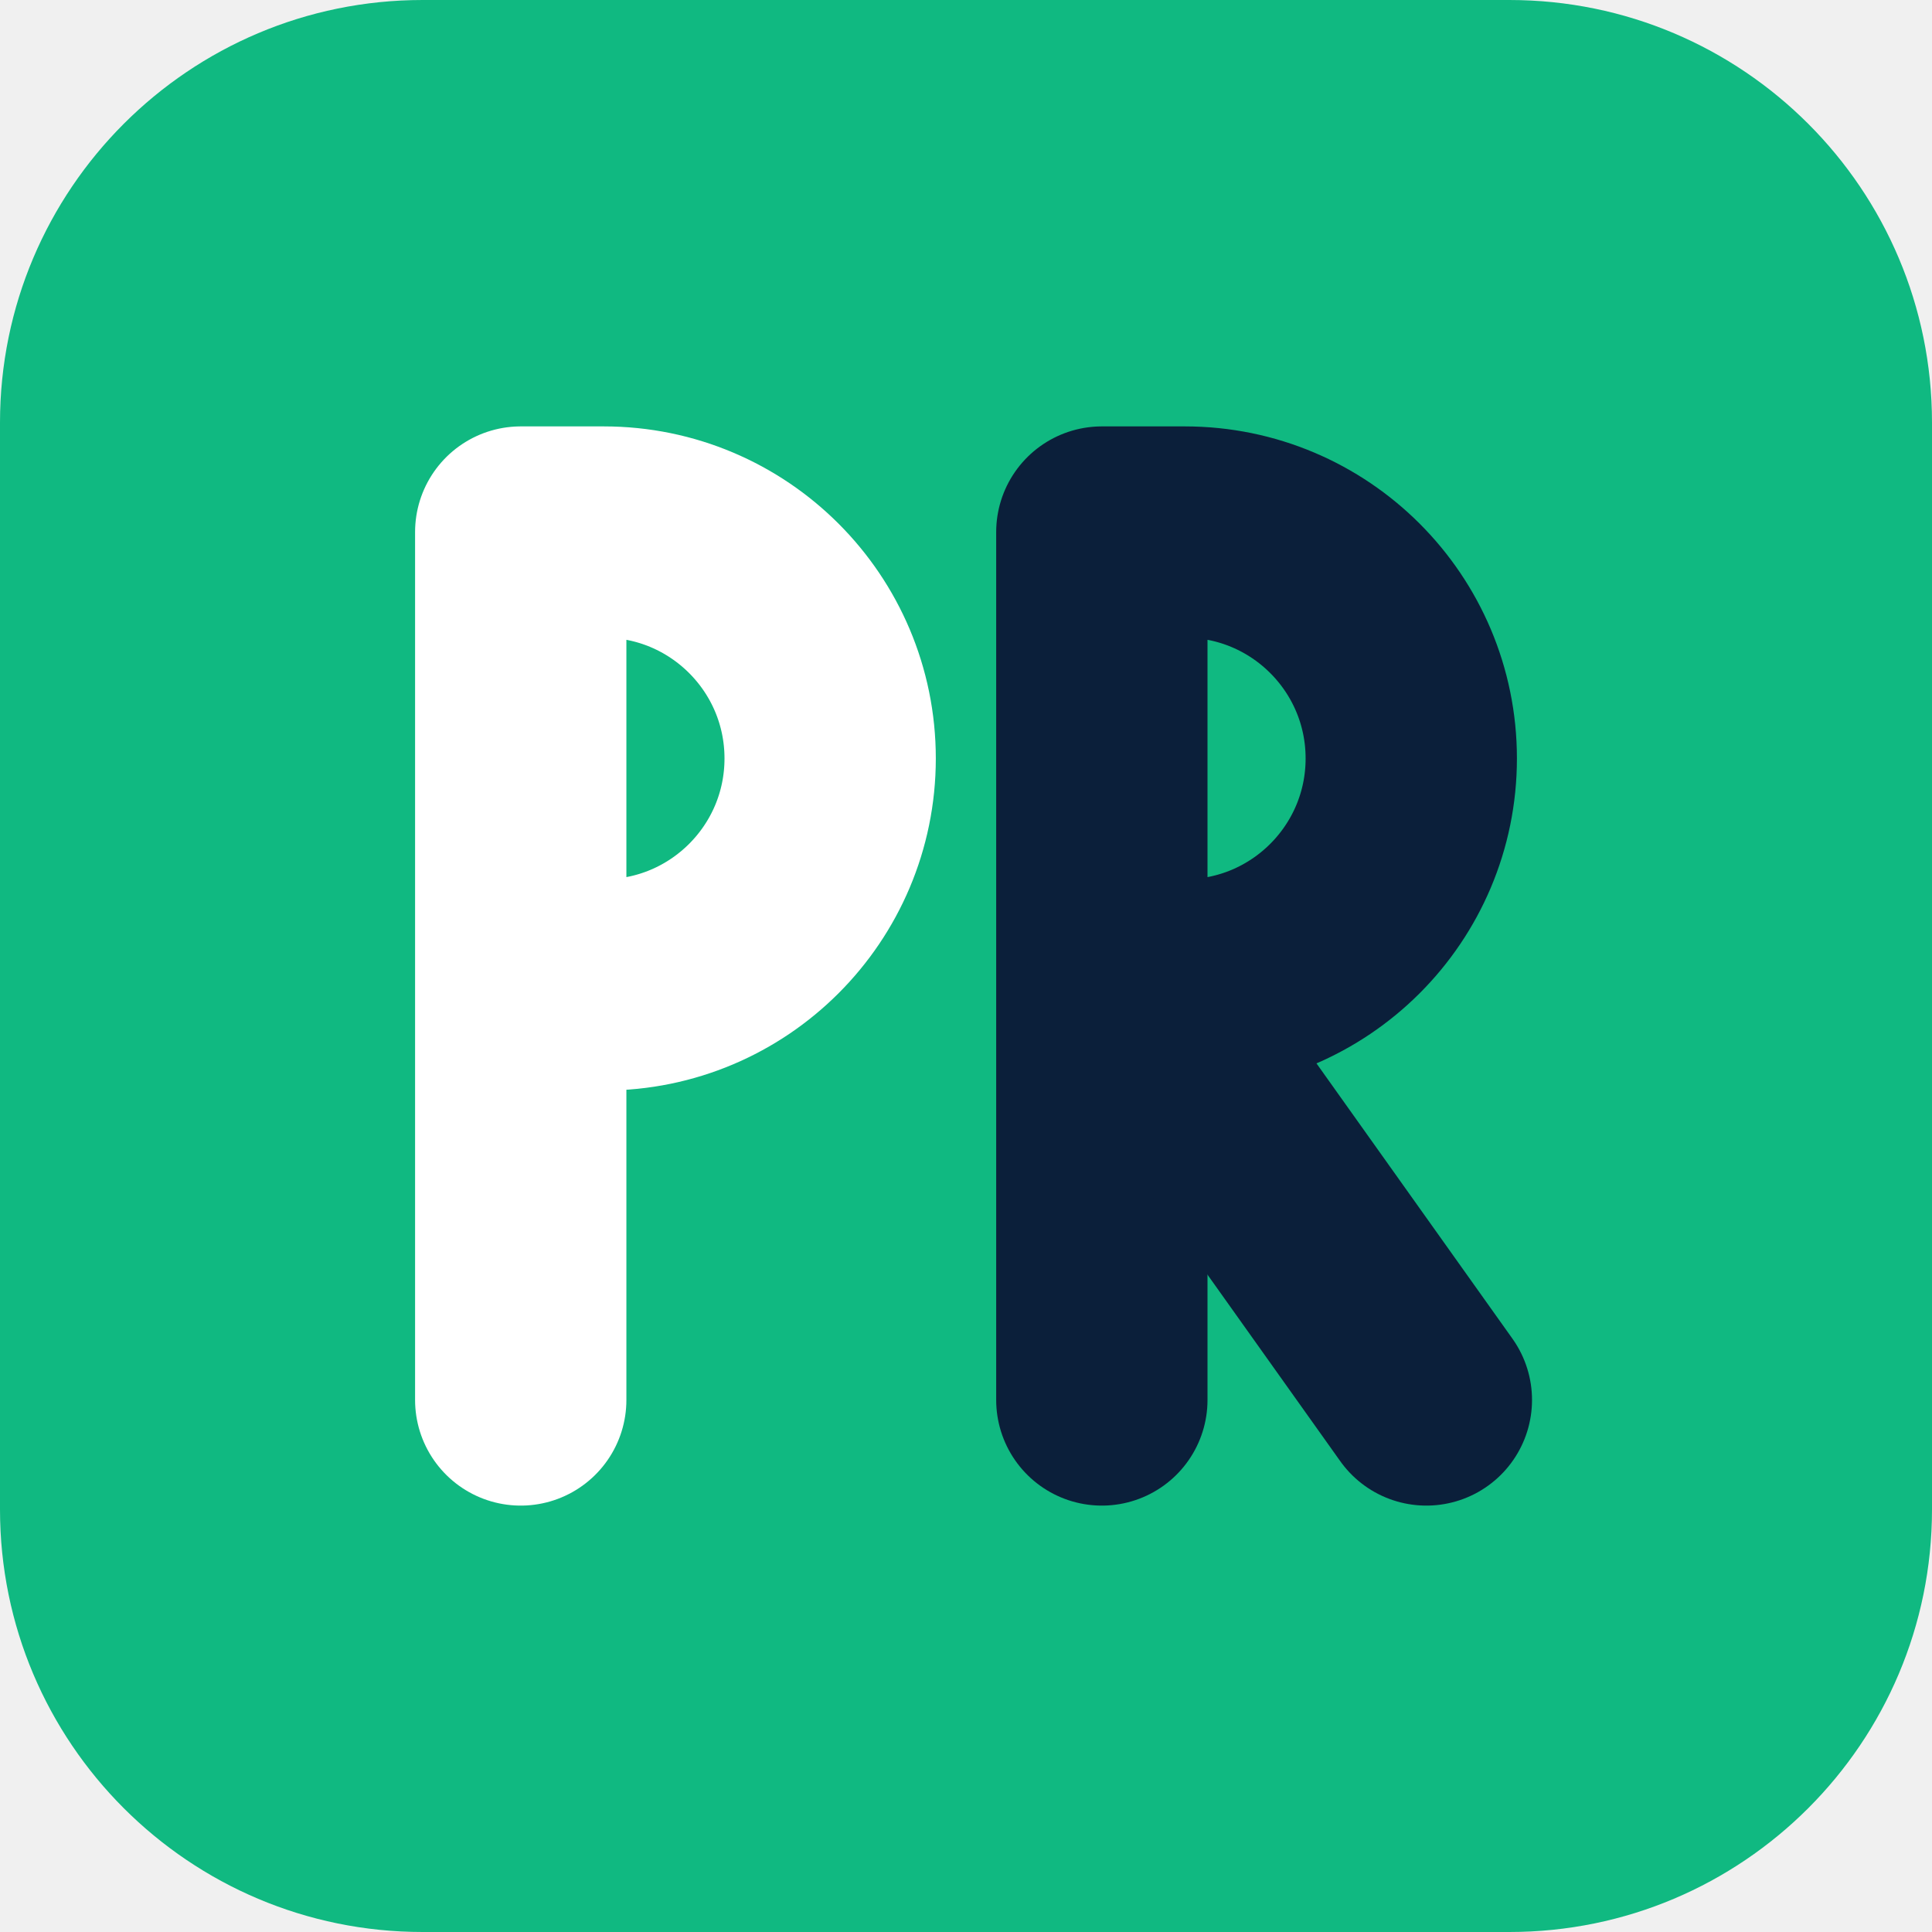
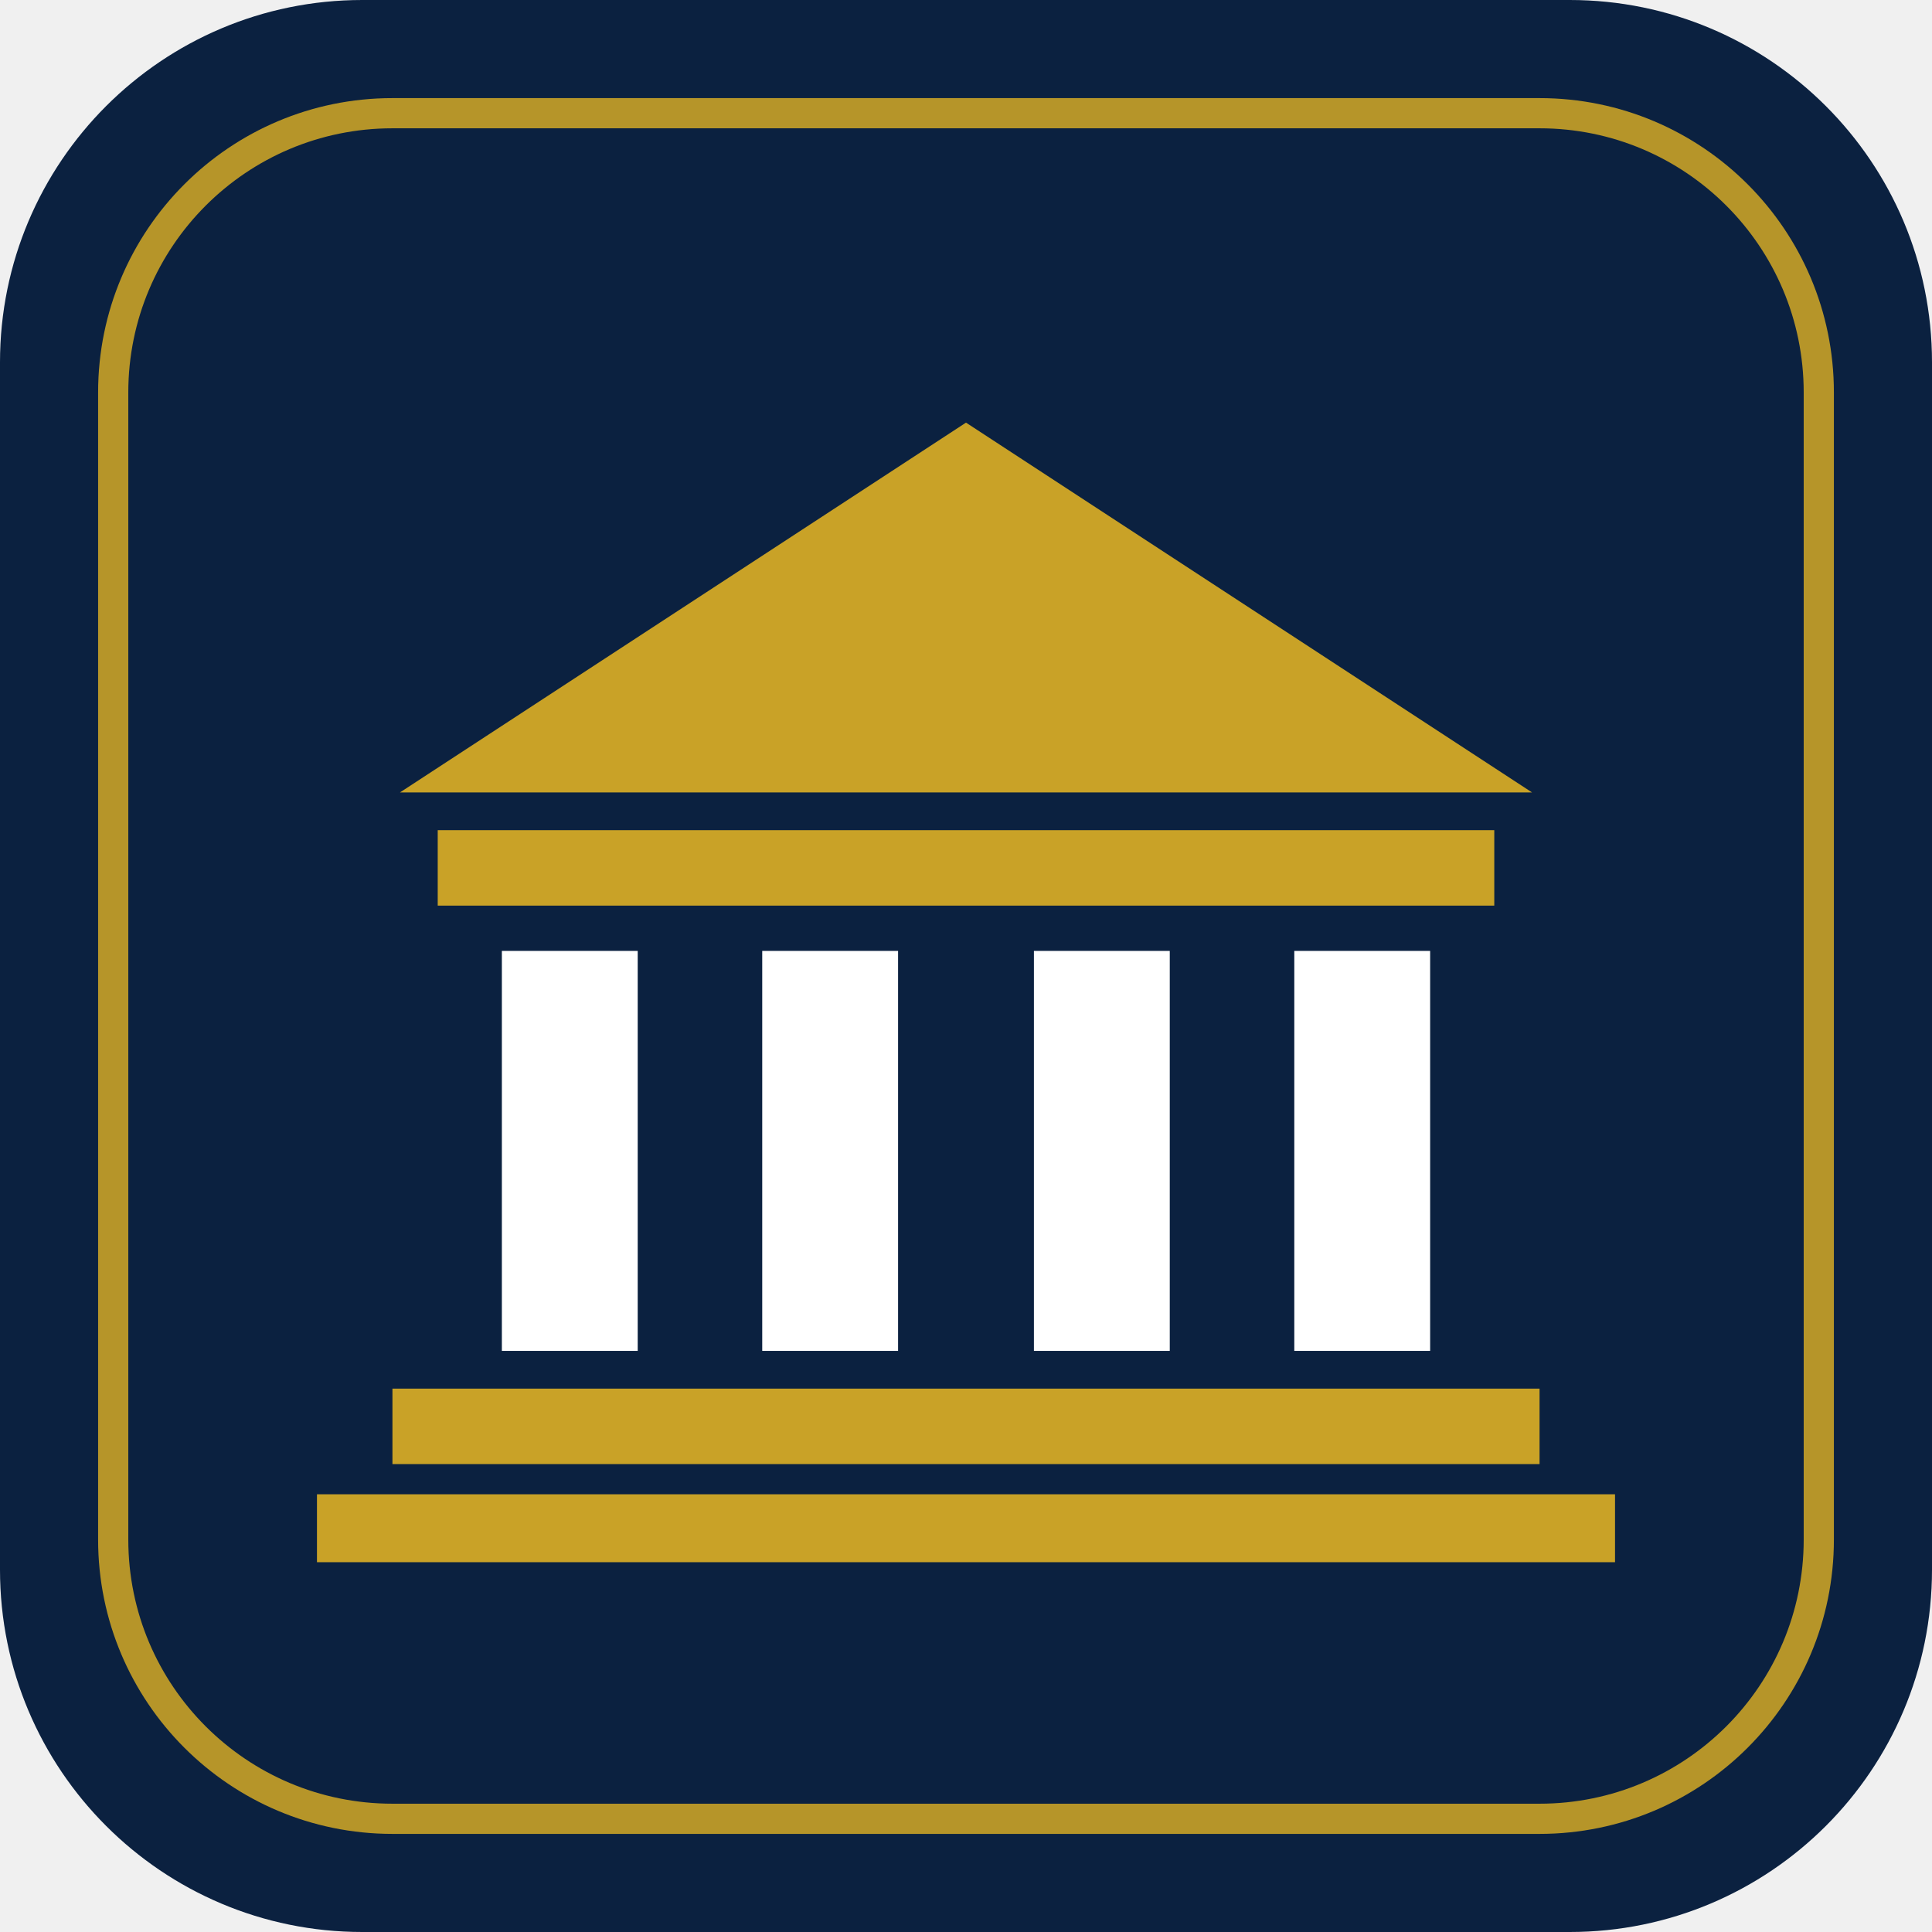
<svg xmlns="http://www.w3.org/2000/svg" viewBox="0 0 512 512" width="512" height="512">
-   <rect width="512" height="512" rx="112" fill="#10B981" />
-   <path d="M138.0 371.0V141.0H160.0A60 60 0 0 1 160.0 261.0H138.0" stroke="#FFFFFF" fill="none" stroke-width="56" stroke-linecap="round" stroke-linejoin="round" />
-   <path d="M292.0 371.0V141.0H314.0A60 60 0 0 1 314.0 261.0H292.0" stroke="#0B1F3A" fill="none" stroke-width="56" stroke-linecap="round" stroke-linejoin="round" />
-   <path d="M299.7 261.0L378.0 371.0" stroke="#0B1F3A" fill="none" stroke-width="56" stroke-linecap="round" stroke-linejoin="round" />
+   <rect width="512" height="512" rx="96" fill="#0B2140" />
+   <rect x="30" y="30" width="452" height="452" rx="74" fill="none" stroke="#C9A227" stroke-width="8" opacity="0.9" />
+   <path d="M106 210 256 112 406 210Z" fill="#C9A227" />
+   <rect x="116" y="220" width="280" height="20" fill="#C9A227" />
+   <rect x="133" y="252" width="36" height="106" fill="#FFFFFF" />
+   <rect x="202" y="252" width="36" height="106" fill="#FFFFFF" />
+   <rect x="274" y="252" width="36" height="106" fill="#FFFFFF" />
+   <rect x="343" y="252" width="36" height="106" fill="#FFFFFF" />
+   <rect x="104" y="368" width="304" height="20" fill="#C9A227" />
+   <rect x="84" y="396" width="344" height="18" fill="#C9A227" />
</svg>
